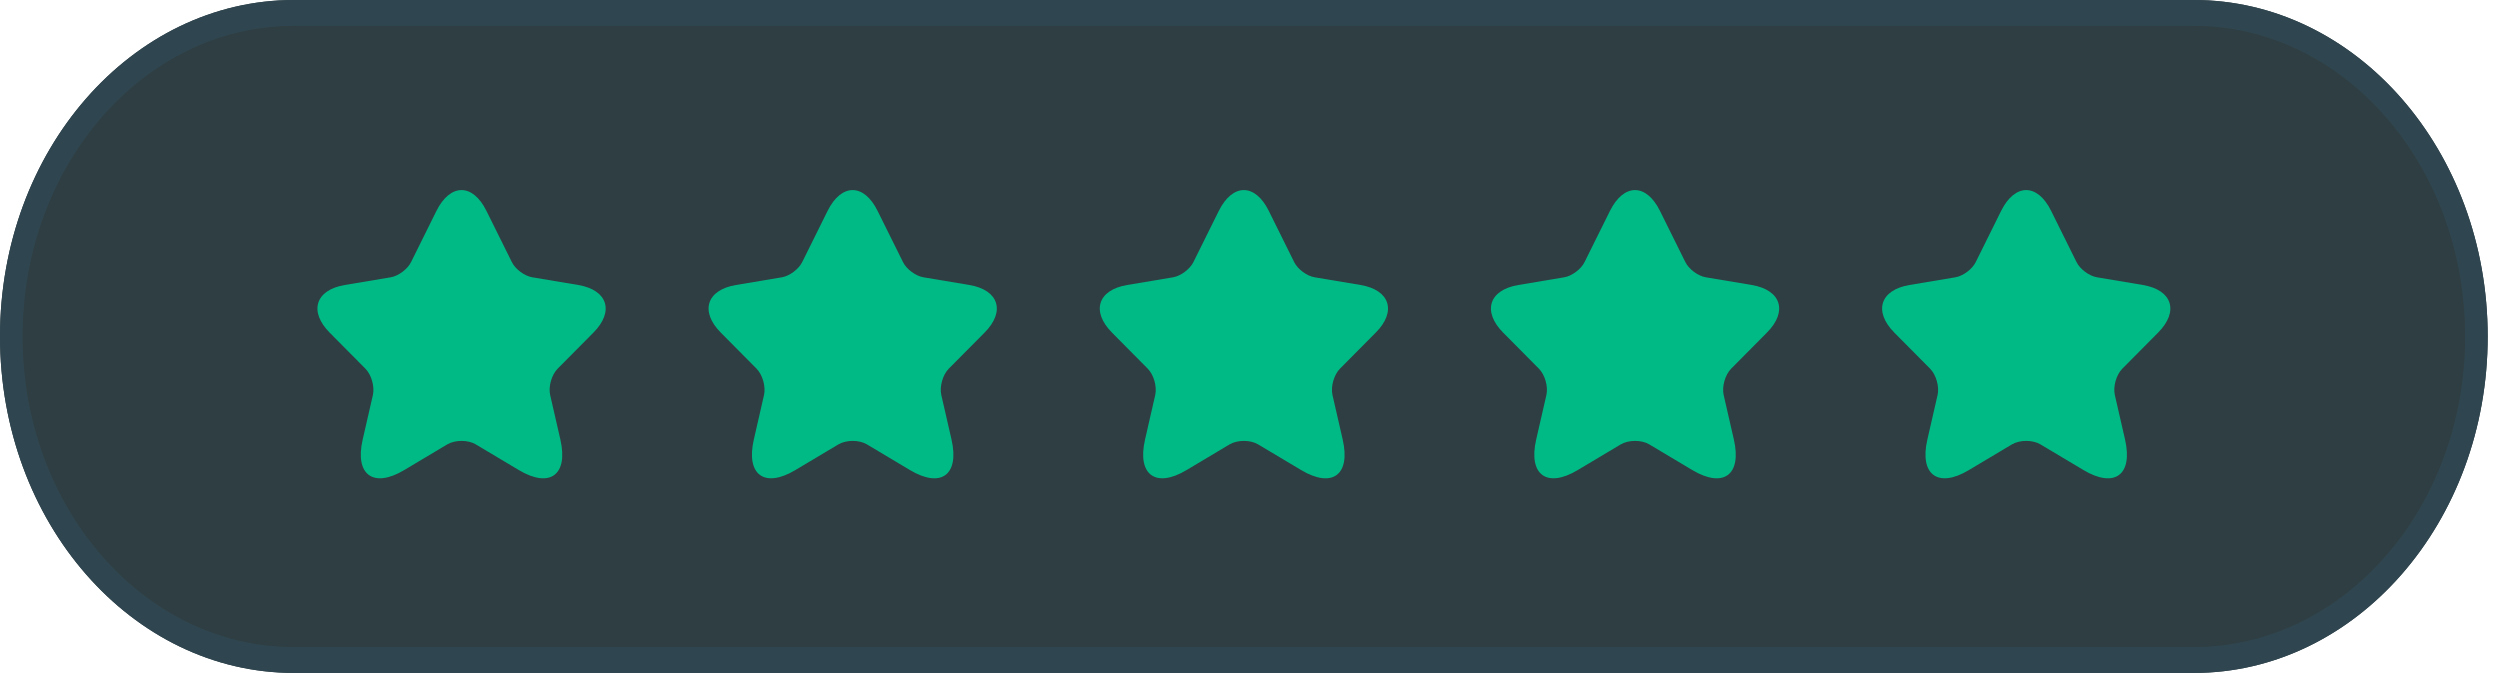
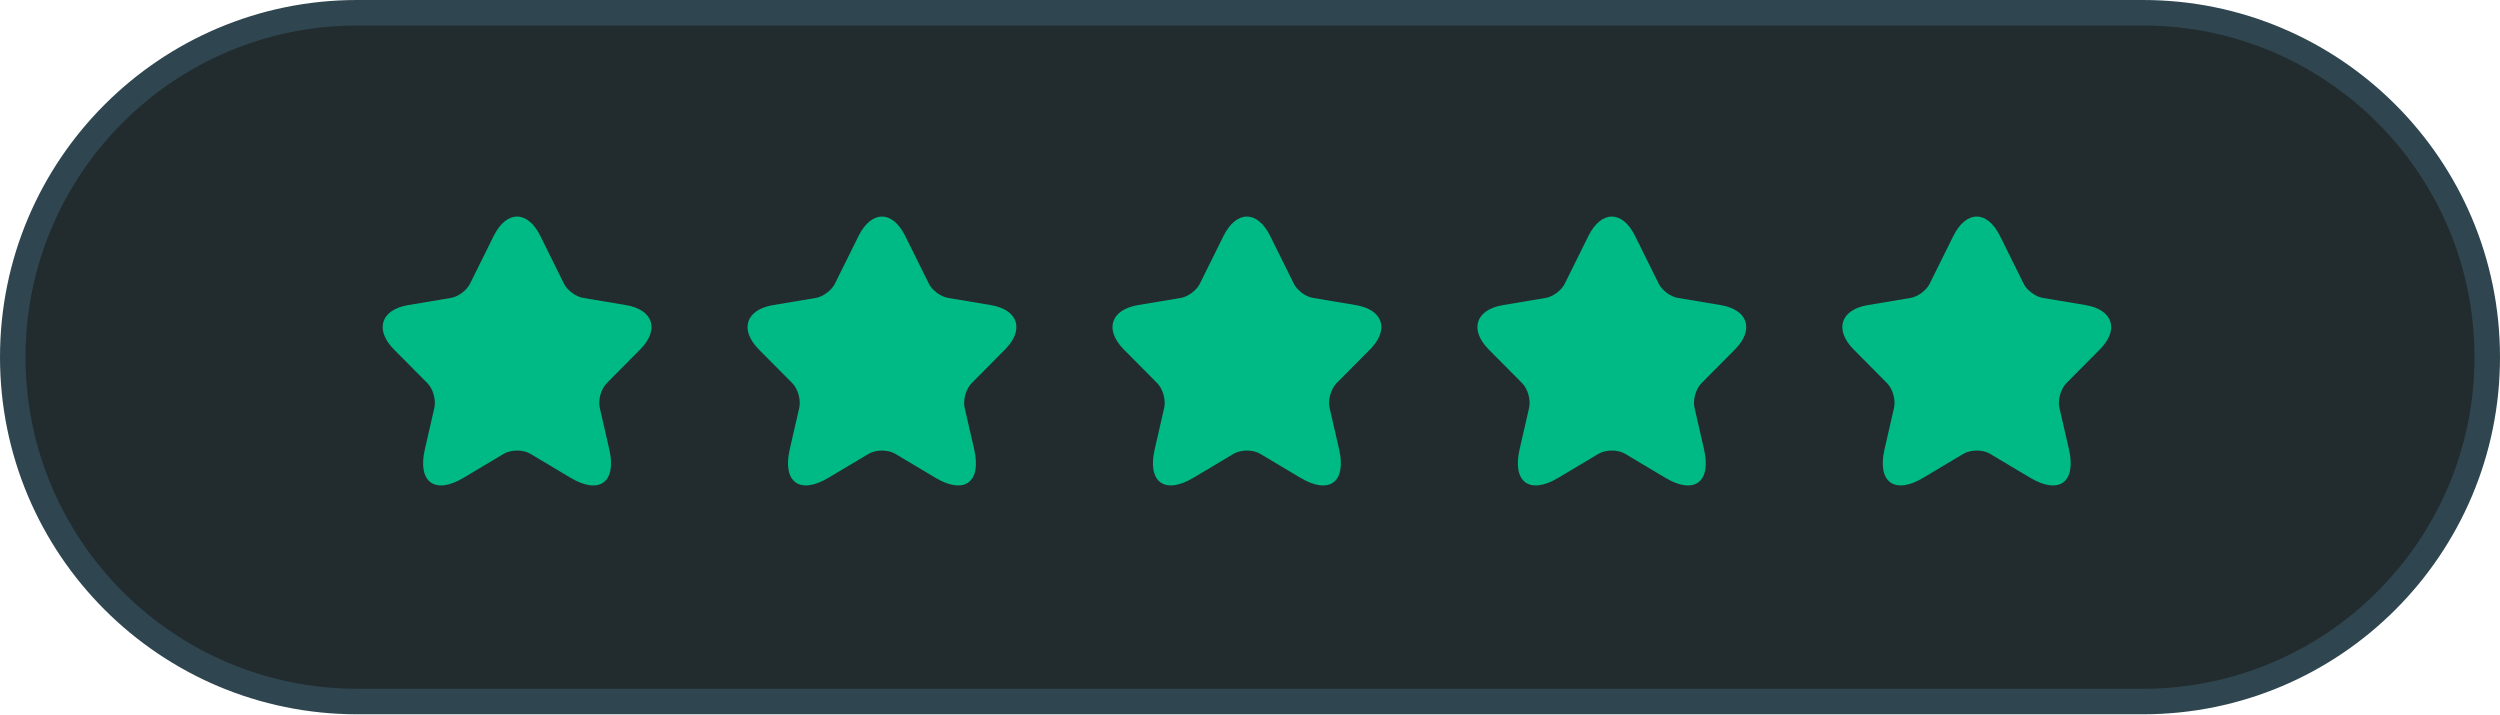
- <svg xmlns="http://www.w3.org/2000/svg" width="85" height="23" viewBox="0 0 85 23" fill="none">
-   <path d="M0 11.44C0 5.122 4.475 0 9.996 0H74.586C80.107 0 84.582 5.122 84.582 11.44C84.582 17.758 80.107 22.88 74.586 22.88H9.996C4.475 22.88 0 17.758 0 11.44Z" fill="#2F3E42" />
-   <path fill-rule="evenodd" clip-rule="evenodd" d="M74.586 0.88H9.996C4.9 0.88 0.769 5.608 0.769 11.44C0.769 17.272 4.9 22 9.996 22H74.586C79.682 22 83.814 17.272 83.814 11.44C83.814 5.608 79.682 0.88 74.586 0.88ZM9.996 0C4.475 0 0 5.122 0 11.44C0 17.758 4.475 22.88 9.996 22.88H74.586C80.107 22.88 84.582 17.758 84.582 11.44C84.582 5.122 80.107 0 74.586 0H9.996Z" fill="#2F4650" />
-   <path d="M16.539 7.171L17.402 8.909C17.519 9.151 17.833 9.384 18.097 9.428L19.66 9.69C20.66 9.858 20.895 10.589 20.175 11.31L18.96 12.535C18.754 12.743 18.641 13.143 18.705 13.429L19.053 14.946C19.327 16.146 18.695 16.611 17.642 15.983L16.177 15.109C15.912 14.951 15.476 14.951 15.207 15.109L13.742 15.983C12.693 16.611 12.056 16.141 12.331 14.946L12.679 13.429C12.742 13.143 12.63 12.743 12.424 12.535L11.209 11.31C10.494 10.589 10.724 9.858 11.723 9.69L13.286 9.428C13.546 9.384 13.859 9.151 13.977 8.909L14.839 7.171C15.31 6.227 16.074 6.227 16.539 7.171Z" fill="#00BA85" />
-   <path d="M29.838 7.171L30.701 8.909C30.818 9.151 31.132 9.384 31.396 9.428L32.959 9.69C33.959 9.858 34.194 10.589 33.474 11.31L32.258 12.535C32.053 12.743 31.94 13.143 32.004 13.429L32.352 14.946C32.626 16.146 31.994 16.611 30.941 15.983L29.476 15.109C29.211 14.951 28.775 14.951 28.506 15.109L27.041 15.983C25.992 16.611 25.355 16.141 25.63 14.946L25.977 13.429C26.041 13.143 25.928 12.743 25.723 12.535L24.508 11.31C23.792 10.589 24.023 9.858 25.022 9.69L26.585 9.428C26.845 9.384 27.158 9.151 27.276 8.909L28.138 7.171C28.608 6.227 29.373 6.227 29.838 7.171Z" fill="#00BA85" />
-   <path d="M43.139 7.171L44.001 8.909C44.119 9.151 44.432 9.384 44.697 9.428L46.26 9.69C47.259 9.858 47.495 10.589 46.774 11.31L45.559 12.535C45.353 12.743 45.241 13.143 45.304 13.429L45.652 14.946C45.927 16.146 45.295 16.611 44.241 15.983L42.776 15.109C42.512 14.951 42.076 14.951 41.806 15.109L40.342 15.983C39.293 16.611 38.656 16.141 38.931 14.946L39.278 13.429C39.342 13.143 39.229 12.743 39.023 12.535L37.809 11.31C37.093 10.589 37.324 9.858 38.323 9.69L39.886 9.428C40.145 9.384 40.459 9.151 40.577 8.909L41.439 7.171C41.909 6.227 42.673 6.227 43.139 7.171Z" fill="#00BA85" />
-   <path d="M56.439 7.171L57.301 8.909C57.419 9.151 57.732 9.384 57.997 9.428L59.56 9.69C60.559 9.858 60.794 10.589 60.074 11.31L58.859 12.535C58.653 12.743 58.541 13.143 58.604 13.429L58.952 14.946C59.227 16.146 58.594 16.611 57.541 15.983L56.076 15.109C55.812 14.951 55.376 14.951 55.106 15.109L53.641 15.983C52.593 16.611 51.956 16.141 52.23 14.946L52.578 13.429C52.642 13.143 52.529 12.743 52.323 12.535L51.108 11.31C50.393 10.589 50.623 9.858 51.623 9.69L53.186 9.428C53.445 9.384 53.759 9.151 53.876 8.909L54.739 7.171C55.209 6.227 55.973 6.227 56.439 7.171Z" fill="#00BA85" />
-   <path d="M69.739 7.171L70.601 8.909C70.719 9.151 71.032 9.384 71.297 9.428L72.859 9.69C73.859 9.858 74.094 10.589 73.374 11.31L72.159 12.535C71.953 12.743 71.84 13.143 71.904 13.429L72.252 14.946C72.526 16.146 71.894 16.611 70.841 15.983L69.376 15.109C69.112 14.951 68.675 14.951 68.406 15.109L66.941 15.983C65.893 16.611 65.256 16.141 65.53 14.946L65.878 13.429C65.942 13.143 65.829 12.743 65.623 12.535L64.408 11.31C63.693 10.589 63.923 9.858 64.922 9.69L66.485 9.428C66.745 9.384 67.059 9.151 67.176 8.909L68.038 7.171C68.509 6.227 69.273 6.227 69.739 7.171Z" fill="#00BA85" />
+ <svg xmlns="http://www.w3.org/2000/svg" width="98" height="28" viewBox="0 0 98 28" fill="none">
+   <rect x="0.5" y="0.5" width="97" height="27" rx="13.5" fill="#222C2F" />
+   <rect x="0.5" y="0.5" width="97" height="27" rx="13.5" stroke="#2F4650" />
+   <path d="M21.181 9.25L22.108 11.121C22.235 11.381 22.572 11.631 22.856 11.678L24.537 11.96C25.612 12.141 25.865 12.927 25.091 13.703L23.784 15.02C23.562 15.244 23.441 15.674 23.51 15.982L23.884 17.613C24.179 18.904 23.499 19.404 22.366 18.729L20.791 17.789C20.506 17.619 20.037 17.619 19.747 17.789L18.172 18.729C17.044 19.404 16.359 18.899 16.654 17.613L17.028 15.982C17.097 15.674 16.976 15.244 16.754 15.02L15.447 13.703C14.678 12.927 14.926 12.141 16.001 11.96L17.682 11.678C17.961 11.631 18.298 11.381 18.425 11.121L19.352 9.25C19.858 8.236 20.68 8.236 21.181 9.25Z" fill="#00BA85" />
+   <path d="M35.484 9.25L36.412 11.121C36.538 11.381 36.876 11.631 37.16 11.678L38.841 11.96C39.916 12.141 40.169 12.927 39.394 13.703L38.088 15.02C37.866 15.244 37.745 15.674 37.813 15.982L38.188 17.613C38.483 18.904 37.803 19.404 36.67 18.729L35.094 17.789C34.81 17.619 34.341 17.619 34.051 17.789L32.475 18.729C31.348 19.404 30.663 18.899 30.958 17.613L31.332 15.982C31.4 15.674 31.279 15.244 31.058 15.02L29.751 13.703C28.982 12.927 29.229 12.141 30.304 11.96L31.985 11.678C32.265 11.631 32.602 11.381 32.728 11.121L33.656 9.25C34.162 8.236 34.984 8.236 35.484 9.25Z" fill="#00BA85" />
+   <path d="M49.79 9.25L50.718 11.121C50.844 11.381 51.181 11.631 51.466 11.678L53.147 11.96C54.222 12.141 54.475 12.927 53.7 13.703L52.393 15.02C52.172 15.244 52.051 15.674 52.119 15.982L52.493 17.613C52.788 18.904 52.109 19.404 50.976 18.729L49.4 17.789C49.115 17.619 48.647 17.619 48.357 17.789L46.781 18.729C45.653 19.404 44.968 18.899 45.264 17.613L45.638 15.982C45.706 15.674 45.585 15.244 45.364 15.02L44.057 13.703C43.287 12.927 43.535 12.141 44.61 11.96L46.291 11.678C46.57 11.631 46.908 11.381 47.034 11.121L47.962 9.25C48.467 8.236 49.289 8.236 49.79 9.25Z" fill="#00BA85" />
+   <path d="M64.095 9.25L65.022 11.121C65.149 11.381 65.486 11.631 65.77 11.678L67.451 11.96C68.526 12.141 68.779 12.927 68.005 13.703L66.698 15.02C66.477 15.244 66.355 15.674 66.424 15.982L66.798 17.613C67.093 18.904 66.413 19.404 65.28 18.729L63.705 17.789C63.42 17.619 62.951 17.619 62.661 17.789L61.086 18.729C59.958 19.404 59.273 18.899 59.568 17.613L59.942 15.982C60.011 15.674 59.89 15.244 59.668 15.02L58.361 13.703C57.592 12.927 57.84 12.141 58.915 11.96L60.596 11.678C60.875 11.631 61.212 11.381 61.339 11.121L62.266 9.25C62.772 8.236 63.594 8.236 64.095 9.25Z" fill="#00BA85" />
+   <path d="M78.399 9.25L79.327 11.121C79.453 11.381 79.791 11.631 80.075 11.678L81.756 11.96C82.831 12.141 83.084 12.927 82.309 13.703L81.003 15.02C80.781 15.244 80.66 15.674 80.728 15.982L81.103 17.613C81.398 18.904 80.718 19.404 79.585 18.729L78.009 17.789C77.725 17.619 77.256 17.619 76.966 17.789L75.391 18.729C74.263 19.404 73.578 18.899 73.873 17.613L74.247 15.982C74.316 15.674 74.194 15.244 73.973 15.02L72.666 13.703C71.897 12.927 72.144 12.141 73.219 11.96L74.9 11.678C75.18 11.631 75.517 11.381 75.643 11.121L76.571 9.25C77.077 8.236 77.899 8.236 78.399 9.25Z" fill="#00BA85" />
</svg>
